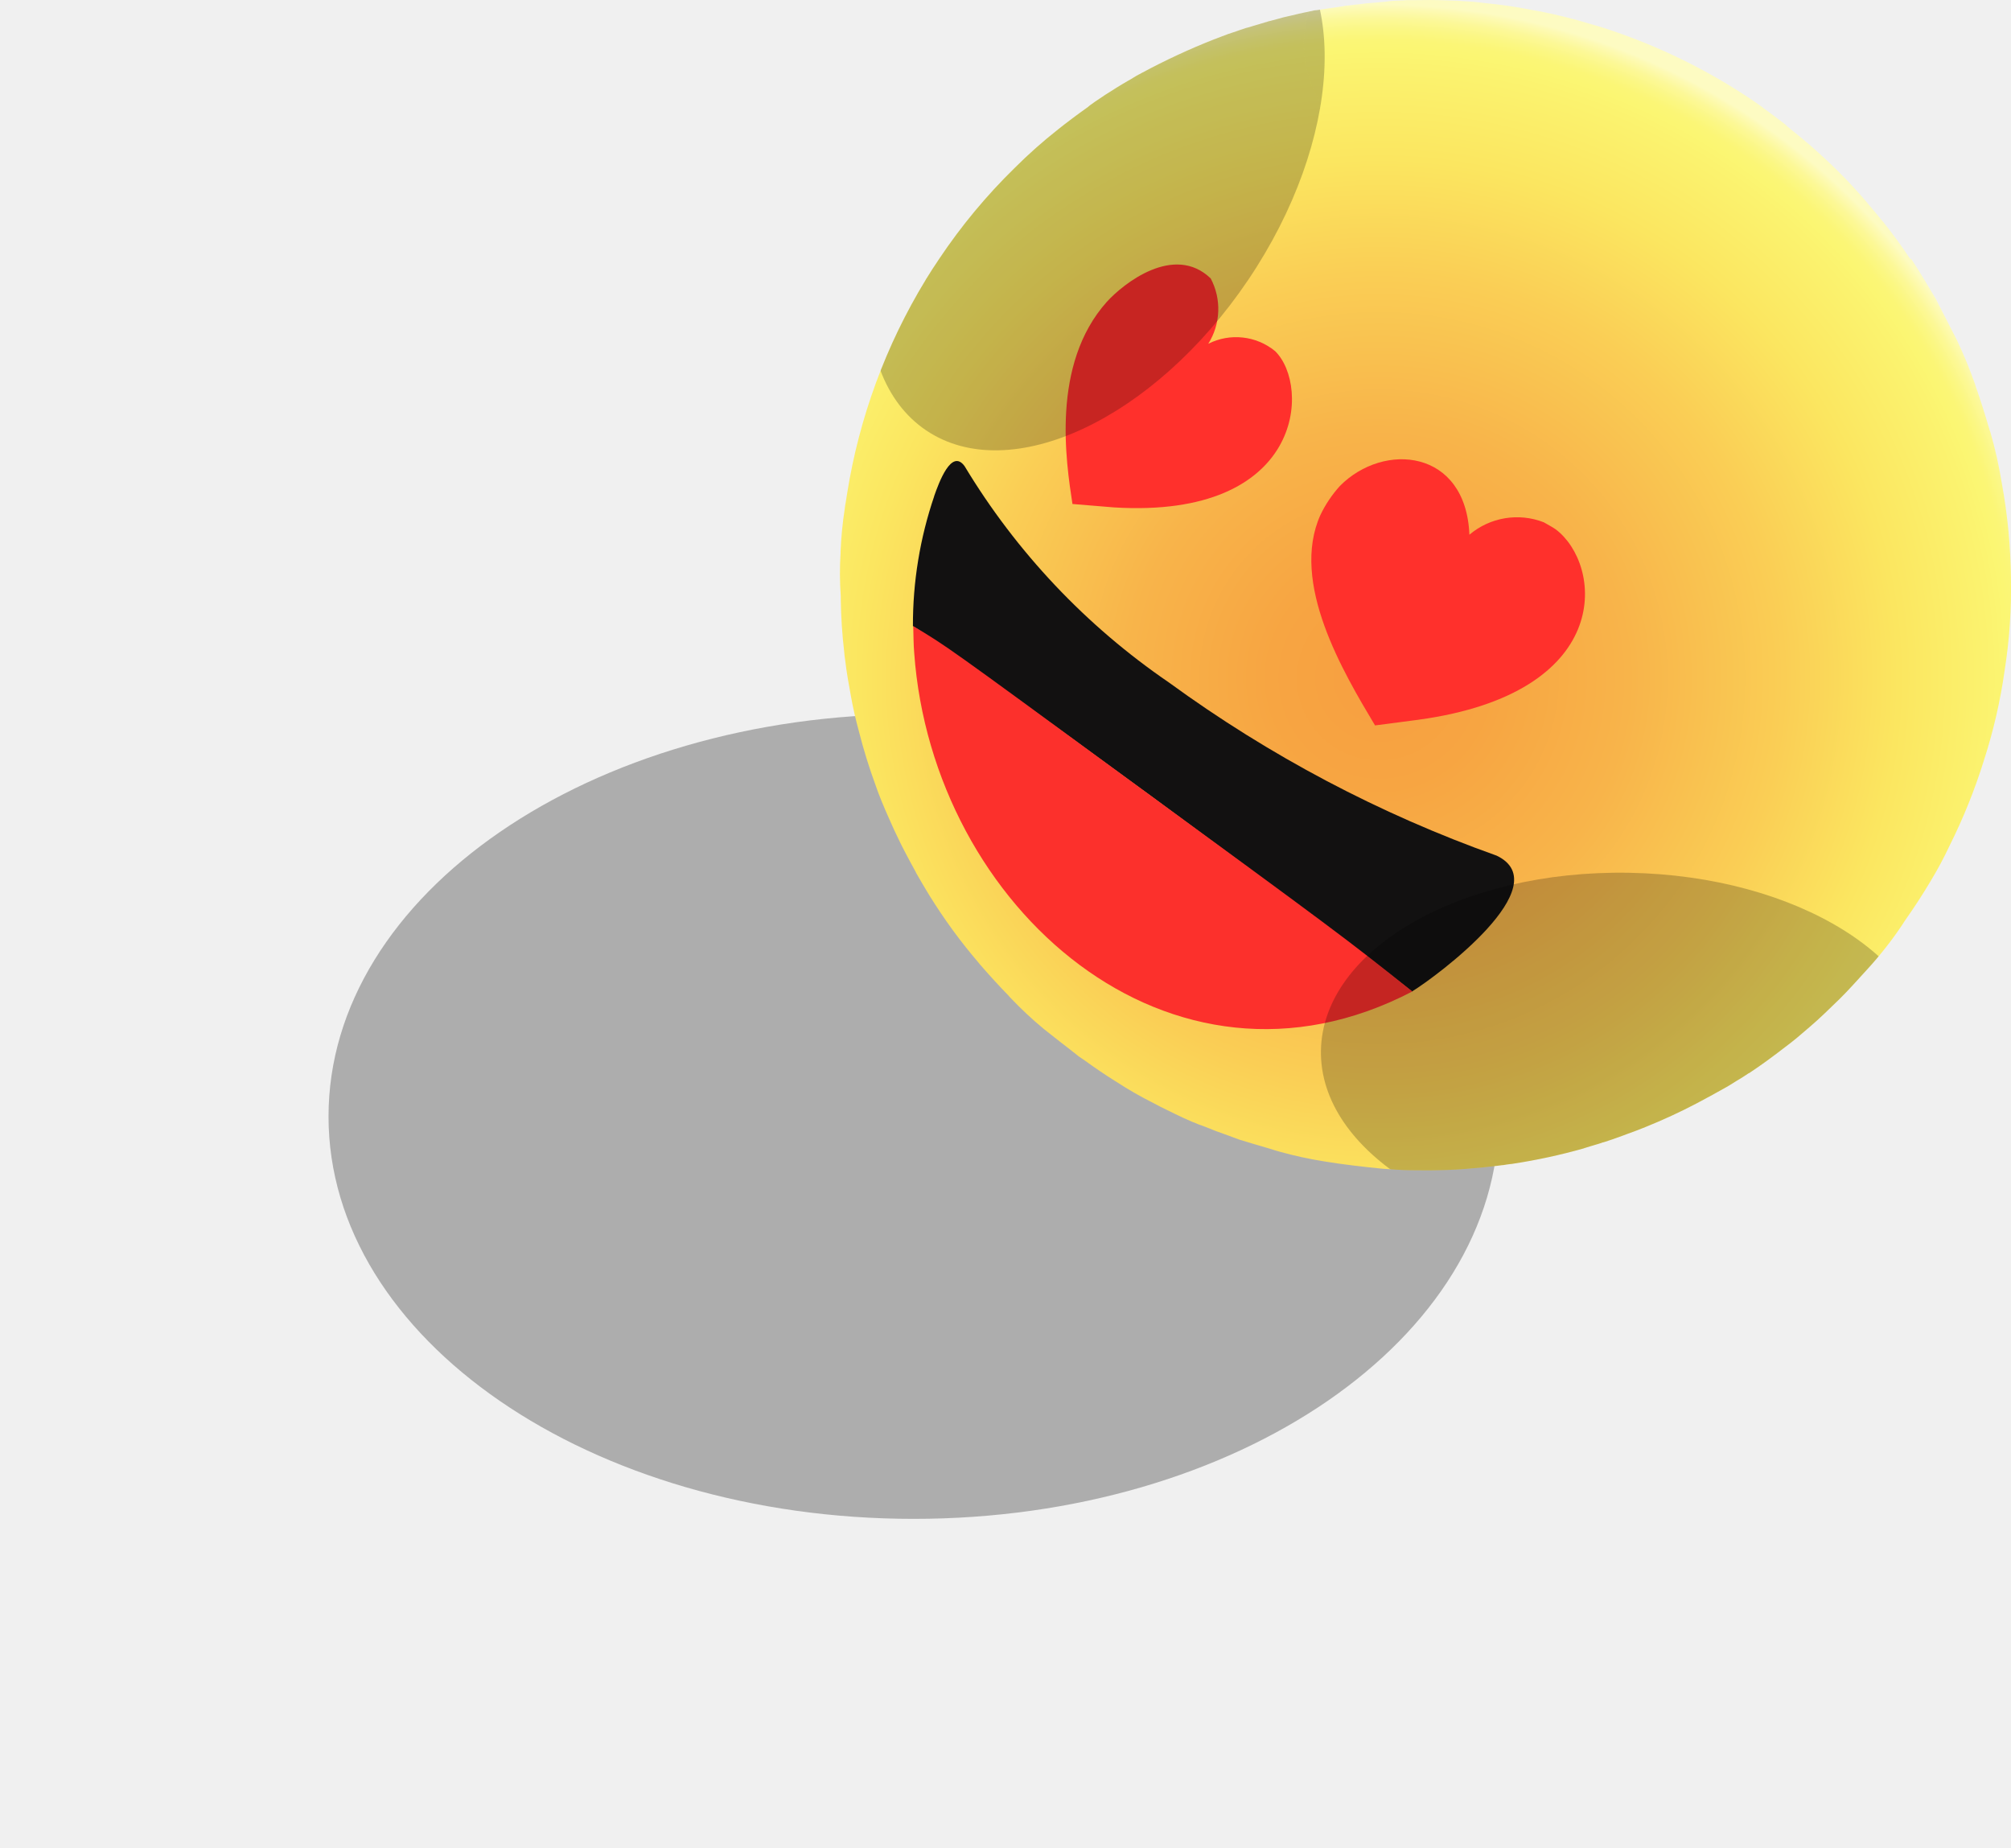
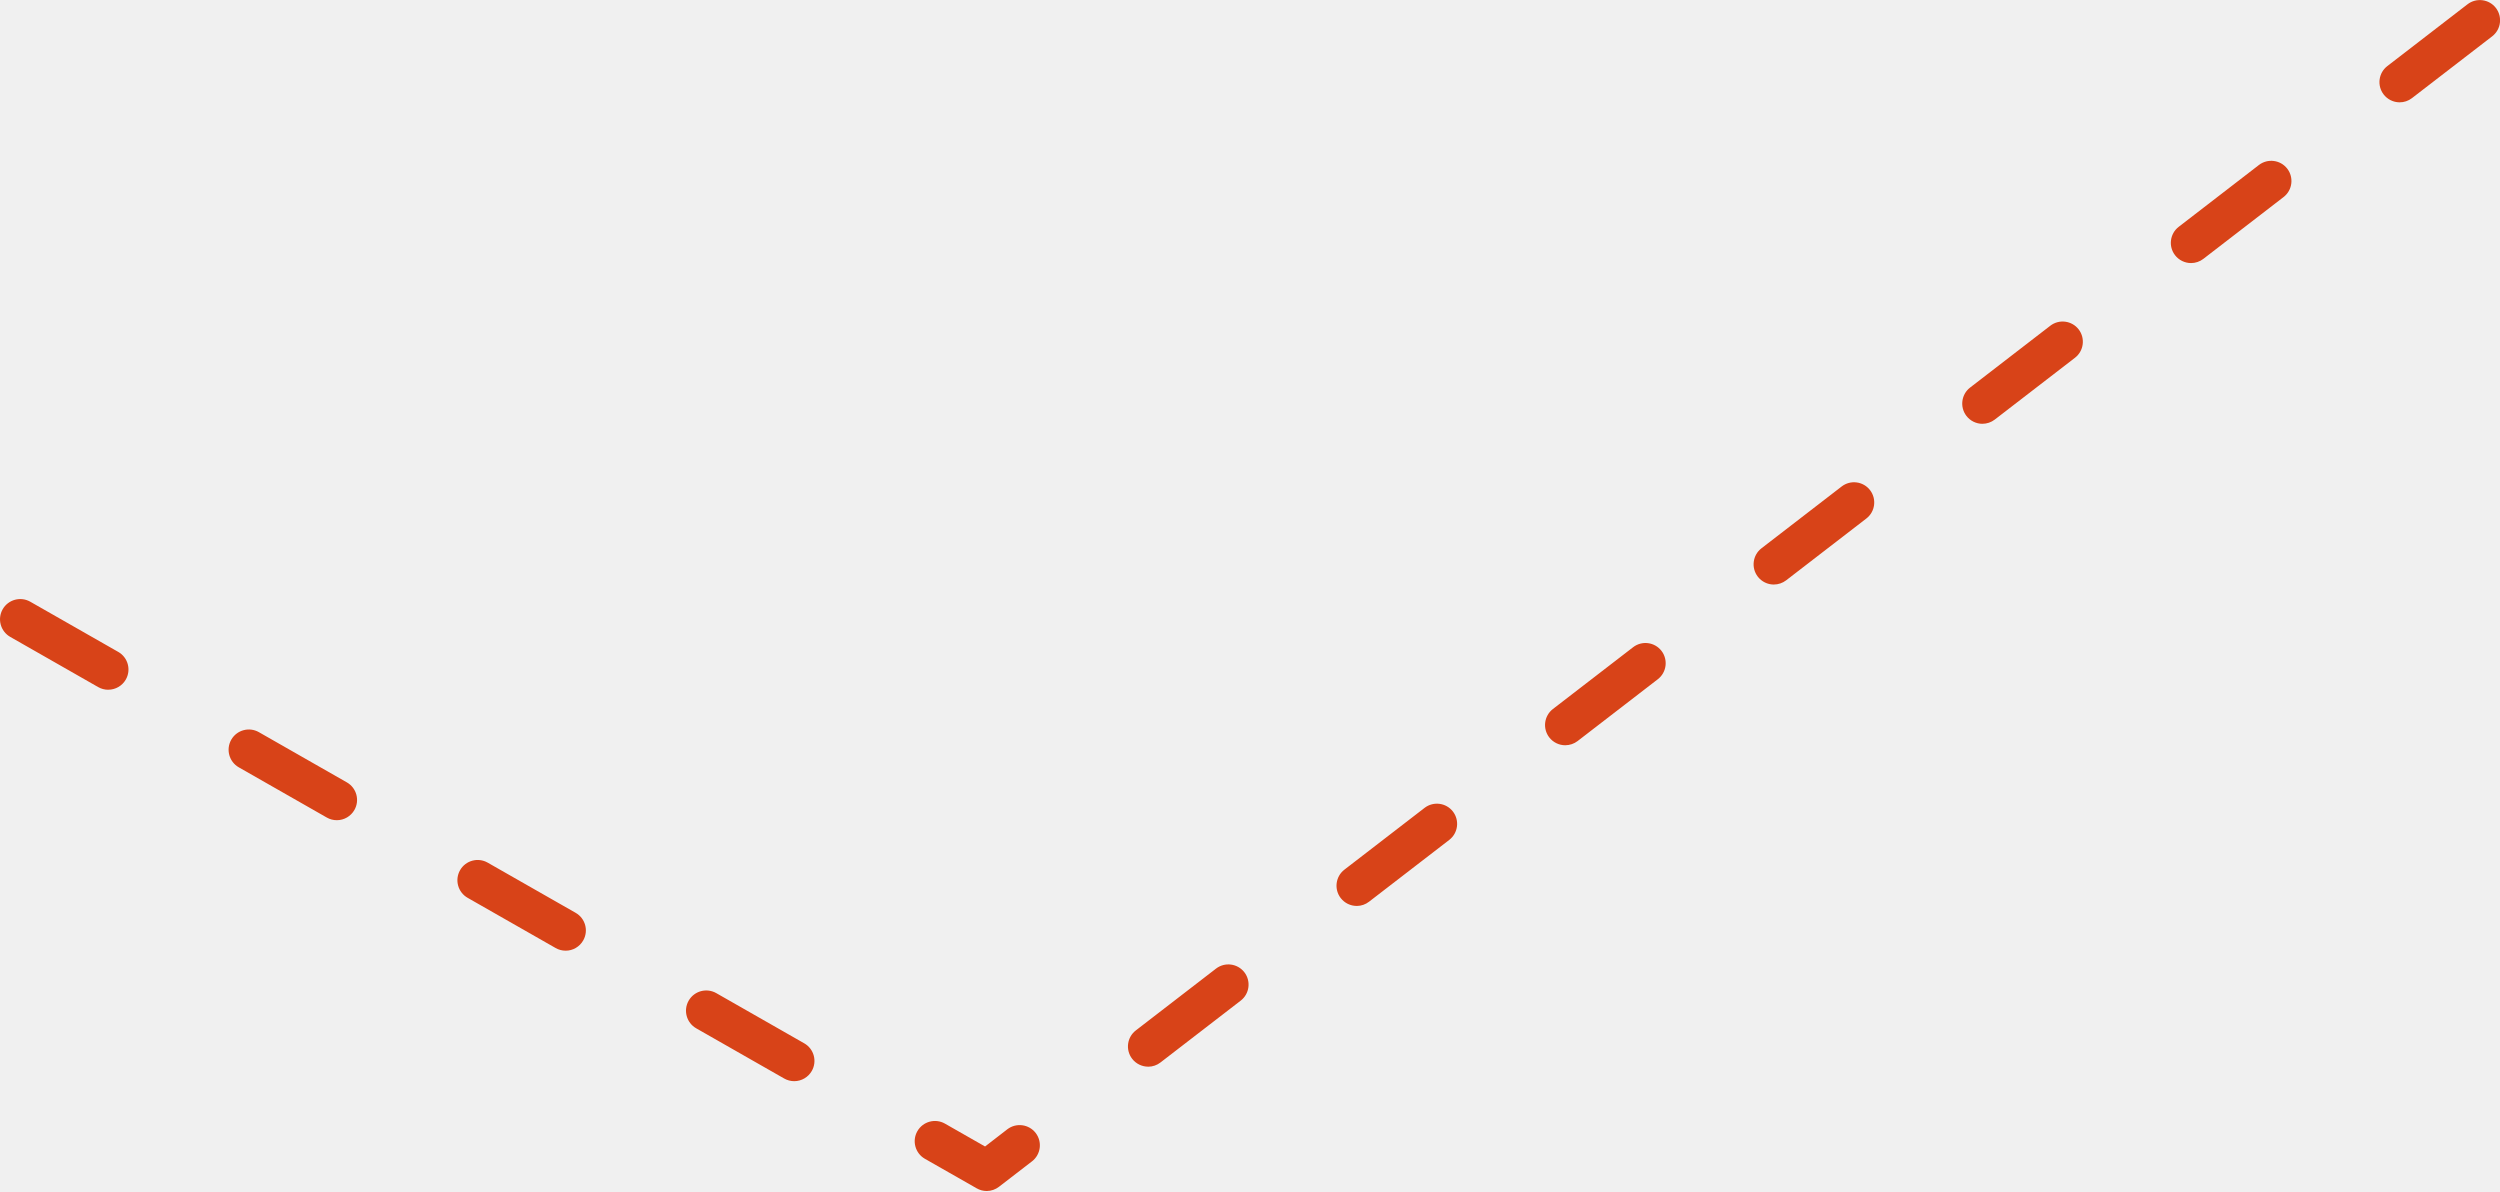
- <svg xmlns="http://www.w3.org/2000/svg" xmlns:xlink="http://www.w3.org/1999/xlink" width="82.478" height="75.758" viewBox="0 0 82.478 75.758">
-   <defs>
-     <radialGradient id="radial-gradient" cx="0.471" cy="0.58" r="0.575" gradientTransform="matrix(-0.999, -0.004, -0.004, 1, 0.933, 0.001)" gradientUnits="objectBoundingBox">
-       <stop offset="0" stop-color="#f79f40" />
-       <stop offset="0.163" stop-color="#f7a542" />
-       <stop offset="0.371" stop-color="#f8b44a" />
-       <stop offset="0.601" stop-color="#face55" />
-       <stop offset="0.771" stop-color="#fbe660" />
-       <stop offset="0.91" stop-color="#fbf36f" />
-       <stop offset="0.932" stop-color="#fbf672" />
-       <stop offset="0.947" stop-color="#fbf676" />
-       <stop offset="0.962" stop-color="#fbf783" />
-       <stop offset="0.978" stop-color="#fcf897" />
-       <stop offset="0.994" stop-color="#fdfab4" />
-       <stop offset="1" stop-color="#fdfbc2" />
-     </radialGradient>
-     <clipPath id="clip-path">
-       <path id="Trazado_116496" data-name="Trazado 116496" d="M52.65,29.84v-.06c0-.11-.03-.77-.15-1.75-.01-.09-.02-.17-.03-.26-.02-.12-.04-.25-.06-.38a23.894,23.894,0,0,0-3.15-8.77c0-.01-.01-.01-.01-.02-.17-.29-.35-.57-.54-.85h0a23.353,23.353,0,0,0-3.06-3.74,20.449,20.449,0,0,0-1.77-1.6c-.39-.32-.78-.62-1.19-.91a.265.265,0,0,1-.06-.05l-.05-.04-.21-.15c-.26-.18-.55-.37-.86-.57h0c-.01-.01-.02-.01-.03-.02-.15-.09-.3-.19-.47-.28-.07-.04-.15-.09-.22-.13s-.12-.07-.19-.11a1.092,1.092,0,0,0-.15-.08,25.413,25.413,0,0,0-2.93-1.4c-.26-.11-.47-.18-.58-.23l-.18-.07-.18-.07c-.01,0-.02-.01-.03-.01l-.04-.01-.3-.1-.04-.01c-.01,0-.03-.01-.04-.01l-.2-.07a2.759,2.759,0,0,0-.27-.08l-.23-.07c-.04-.01-.09-.03-.13-.04-.01,0-.03-.01-.04-.01s-.03-.01-.05-.01a.636.636,0,0,1-.07-.02l-.26-.07-.22-.06c-.07-.02-.14-.03-.21-.05h-.01l-.13-.03-.25-.06-.18-.04a2.049,2.049,0,0,0-.24-.05c-.01,0-.03-.01-.04-.01-.06-.01-.12-.03-.18-.04l-.11-.02-.13-.03h-.02l-.04-.01c-.02,0-.05-.01-.07-.01a1.766,1.766,0,0,1-.2-.04.6.6,0,0,0-.12-.02h0a2.068,2.068,0,0,1-.22-.04l-.19-.03c-.03-.01-.07-.01-.11-.02a.985.985,0,0,0-.17-.02,1,1,0,0,0-.16-.02l-.27-.03-.25-.03c-.03,0-.05-.01-.08-.01h-.02a1.641,1.641,0,0,0-.23-.02l-.34-.03c-.08-.01-.16-.01-.23-.02-.09-.01-.17-.01-.26-.02s-.18-.01-.27-.02A.97.97,0,0,1,29.76,7h-.37c-.48-.01-.96-.01-1.45,0-.11,0-.21,0-.31.01s-.22.01-.32.02c-.07,0-.13.01-.19.01-.16.01-.31.02-.46.04-.05,0-.11.01-.16.01-.22.02-.43.04-.64.07-.1.01-.2.02-.3.04h-.01c-.02,0-.04.01-.06.01q-.24.03-.45.06c-.11.02-.23.04-.34.05-.26.04-.47.08-.61.11-.7.14-1.38.3-2.06.5-.41.11-.77.22-1.21.38a24.021,24.021,0,0,0-5.31,2.61h0c-.17.11-.33.22-.49.33a.265.265,0,0,0-.06.05c-.28.2-.56.4-.84.61a.423.423,0,0,1-.07.05l-.02.02-.02.02c-.01.01-.02.02-.03.02s-.02.01-.03.02c-.08.06-.15.12-.23.18-.15.12-.3.24-.44.36-.08.07-.16.13-.24.2-.16.14-.32.27-.46.4l-.02.02-.02.02c-.03.03-.07.06-.1.09-.75.69-1.21,1.19-1.24,1.22-.23.25-.46.51-.69.77-.16.19-.33.38-.5.59-.01.01-.02.03-.04.04l-.03.03c-.34.42-.69.89-1.08,1.46l-.01.01-.01.01c-.01.01-.01.02-.02.02-.18.26-.36.55-.54.86-.16.26-.32.52-.46.75l-.46.88c-.15.29-.29.56-.42.82a16.758,16.758,0,0,0-.76,1.82h0v.01c-.22.6-.42,1.23-.6,1.84l-.01.02a.037.037,0,0,1-.01.03,17.968,17.968,0,0,0-.5,2.13,23.506,23.506,0,0,0-.17,7.66,22.794,22.794,0,0,0,.82,3.68,23.944,23.944,0,0,0,1.38,3.51,15.311,15.311,0,0,0,.75,1.42c.32.56.68,1.11,1.06,1.66.04.07.09.13.13.2a16,16,0,0,0,1.39,1.8c.34.37.78.88,1.14,1.24s.83.82,1.22,1.15h0c.42.37.6.53.99.83q.72.585,1.47,1.08h.01c.16.11.32.22.49.32.19.12.38.24.55.34.09.05.22.13.36.21a.573.573,0,0,1,.07.04c.15.09.33.18.52.29.04.02.09.05.13.07a22.789,22.789,0,0,0,2.12,1c.18.07.42.17.7.28l.24.09.42.15.3.1.11.03c.01,0,.01,0,.02.01l.16.05a2.759,2.759,0,0,0,.27.08l.26.08c.01,0,.02,0,.02.01a22.1,22.1,0,0,0,2.96.66l.09.01c.08.01.17.03.27.04h.03l.23.03.53.06c.24.03.56.05.79.07s.49.03.74.04h.02c.13.01.25.01.37.01.33.01.77,0,1.1.01s.79-.03,1.13-.05c.72-.06,1.68-.17,2.39-.28a18.747,18.747,0,0,0,1.84-.38c.14-.04.28-.08.43-.12.43-.12.87-.25,1.24-.36l.43-.16c.35-.12.69-.25,1.03-.38l.17-.06c.4-.15.89-.38,1.32-.59.19-.09.37-.18.55-.28a15.71,15.71,0,0,0,1.56-.88c.02-.01.03-.02.05-.03.41-.26.82-.52,1.22-.81.09-.06.18-.12.26-.17l.44-.34c.12-.09.23-.18.35-.27l.66-.52a14.289,14.289,0,0,0,1.37-1.26l.03-.03.07-.07c.35-.35.74-.77,1.2-1.29a.138.138,0,0,0,.03-.04h0a20.958,20.958,0,0,0,2.02-2.71c.01-.01.01-.02.02-.03.19-.3.38-.61.57-.95v-.01h0c.08-.14.16-.29.24-.44.11-.2.22-.41.31-.59l.09-.18c.16-.32.31-.65.47-.99.21-.47.41-.94.56-1.36h0c.26-.7.5-1.44.71-2.23.13-.48.25-.96.33-1.41.1-.48.18-.98.25-1.5.02-.12.03-.23.05-.34.08-.69.14-1.41.16-2.14v-.13C52.68,31.04,52.68,30.45,52.65,29.84Z" transform="translate(-4.654 -6.992)" />
-     </clipPath>
-     <linearGradient id="linear-gradient" x1="-0.166" y1="-323.933" x2="-1.166" y2="-323.933" gradientUnits="objectBoundingBox">
-       <stop offset="0" stop-color="#19b79c" />
-       <stop offset="0.405" stop-color="#1dbb9e" />
-       <stop offset="0.825" stop-color="#2ac8a3" />
-       <stop offset="0.997" stop-color="#31cfa6" />
-     </linearGradient>
-     <linearGradient id="linear-gradient-2" x1="-2.106" y1="-363.238" x2="-3.08" y2="-363.238" xlink:href="#linear-gradient" />
-     <clipPath id="clip-path-2">
-       <path id="Trazado_116504" data-name="Trazado 116504" d="M4.652,29.65v-.06a15.757,15.757,0,0,1,.17-1.74,2.335,2.335,0,0,1,.04-.26c.02-.12.04-.25.06-.38a24.088,24.088,0,0,1,3.22-8.75c0-.01.01-.01.01-.02.18-.29.36-.57.55-.85h0a23.39,23.39,0,0,1,3.09-3.72,20.134,20.134,0,0,1,1.78-1.58q.585-.465,1.2-.9a.265.265,0,0,0,.06-.05l.05-.04.21-.15c.26-.18.55-.37.86-.56h0c.01-.01.02-.01.03-.02.15-.09.31-.19.47-.28a2.53,2.53,0,0,0,.22-.13c.06-.04.12-.07.19-.11.05-.03.1-.05.15-.08a27.308,27.308,0,0,1,2.95-1.37c.26-.1.47-.18.58-.22l.18-.06.18-.06c.01,0,.02-.01.03-.01l.05-.02.3-.1.04-.01c.01,0,.03-.01.04-.01l.2-.06c.08-.02.19-.06.27-.08l.23-.07a.647.647,0,0,0,.13-.04c.01,0,.03-.01.04-.01s.03-.01.05-.01a.637.637,0,0,0,.07-.02l.26-.07.22-.06c.07-.02.14-.03.21-.05h.01l.13-.03c.08-.02.18-.04.25-.06l.18-.04c.08-.02.16-.03.24-.05.01,0,.03-.01.04-.01a1.163,1.163,0,0,0,.18-.04l.11-.01.13-.02h.02l.04-.01c.02,0,.05-.01.07-.01l.2-.03c.04-.01.09-.01.13-.02h0l.22-.03.19-.03a.516.516,0,0,0,.11-.02.985.985,0,0,1,.17-.02c.06-.01.11-.01.16-.02l.27-.03.25-.03c.03,0,.05-.01.08-.01h.02c.07-.01.15-.01.23-.02l.34-.03c.08-.01.16-.01.23-.02a1.569,1.569,0,0,1,.24-.03,2.437,2.437,0,0,1,.27-.01.86.86,0,0,1,.16-.01l.15-.01h.24c.49-.01.97-.01,1.45.01.11,0,.21.01.31.01s.22.01.32.02c.07,0,.13.01.19.01.16.01.31.02.46.04.05.01.11.01.16.02.22.02.43.05.64.07.1.01.2.03.3.04h.01c.02,0,.04.01.06.01.16.02.31.05.45.07l.34.06c.26.05.47.09.6.11.69.14,1.38.31,2.06.52.41.11.76.23,1.21.39a24.178,24.178,0,0,1,5.28,2.65h0c.16.11.33.22.49.34a.265.265,0,0,1,.06.05c.28.2.56.41.83.62a.424.424,0,0,0,.07.05l.02.02.02.02.03.03c.01.01.02.01.02.02.08.06.15.12.22.18.15.12.3.24.44.36.08.07.16.14.24.2.16.14.31.28.46.41l.02.02.02.02c.03.03.07.06.1.09.75.69,1.2,1.2,1.23,1.23.23.25.46.51.68.78.16.19.32.38.49.59.01.01.02.03.04.04l.02.03c.33.42.69.89,1.07,1.47l.04.01.01.01c.01.01.01.02.02.02.17.26.36.56.54.86.16.26.31.53.45.75l.45.88c.15.29.29.56.42.82a18.431,18.431,0,0,1,.75,1.83h0v.01c.21.6.41,1.23.59,1.85l.01.02a.037.037,0,0,0,.01.03,17.59,17.59,0,0,1,.48,2.14,22.71,22.71,0,0,1,.37,3.87,21.465,21.465,0,0,1-.26,3.8,21.96,21.96,0,0,1-.85,3.68,23.286,23.286,0,0,1-1.41,3.5,15.244,15.244,0,0,1-.76,1.42c-.33.56-.69,1.11-1.07,1.65-.04.07-.09.13-.13.2a15.2,15.2,0,0,1-1.41,1.79c-.34.37-.79.88-1.15,1.23s-.84.82-1.22,1.14h0c-.43.37-.6.52-1,.82-.49.38-.98.74-1.48,1.07H41.9c-.16.11-.32.21-.49.31-.19.12-.38.24-.55.33-.09.05-.22.12-.36.2a.574.574,0,0,0-.07.04c-.15.08-.33.18-.52.28-.04.02-.09.05-.13.07a23.108,23.108,0,0,1-2.12.98c-.18.07-.42.17-.71.27l-.24.09-.42.15-.3.1-.11.03c-.01,0-.01,0-.02.01l-.16.05c-.08.02-.19.06-.27.08l-.26.08c-.01,0-.02,0-.02.01a23.962,23.962,0,0,1-2.96.64l-.09.01c-.08.01-.17.02-.27.04H31.8l-.23.03-.53.06c-.24.02-.56.05-.79.07s-.49.03-.74.04h-.02c-.13,0-.25.01-.37.01-.33.01-.77,0-1.1,0s-.79-.04-1.13-.06c-.72-.07-1.68-.18-2.39-.3a16.281,16.281,0,0,1-1.84-.4c-.14-.04-.28-.08-.43-.13-.43-.12-.87-.26-1.24-.37l-.43-.16c-.35-.12-.69-.25-1.03-.39l-.17-.06c-.4-.15-.88-.38-1.32-.6-.19-.09-.37-.18-.55-.28a15.612,15.612,0,0,1-1.55-.89.219.219,0,0,0-.05-.03c-.41-.26-.81-.53-1.21-.82-.09-.06-.17-.12-.25-.17L14,49.97c-.12-.09-.23-.18-.35-.27l-.66-.52a15.233,15.233,0,0,1-1.36-1.27l-.03-.03-.06-.07c-.34-.35-.74-.78-1.19-1.3a.138.138,0,0,1-.03-.04h0a21.889,21.889,0,0,1-2-2.73c-.01-.01-.01-.02-.02-.03-.18-.3-.37-.61-.56-.95v-.01h0c-.08-.14-.16-.29-.24-.44-.11-.21-.22-.41-.31-.59l-.09-.18c-.16-.32-.31-.65-.46-.99-.21-.47-.41-.95-.55-1.36h0a22.441,22.441,0,0,1-.69-2.23c-.13-.48-.24-.96-.32-1.41-.09-.49-.18-.98-.24-1.5-.02-.12-.03-.23-.04-.34a21.166,21.166,0,0,1-.14-2.14v-.13A13.347,13.347,0,0,1,4.652,29.65Z" transform="translate(-4.627 -6.983)" fill="url(#radial-gradient)" />
-     </clipPath>
-   </defs>
-   <g id="Grupo_157926" data-name="Grupo 157926" transform="translate(13.474)">
-     <ellipse id="Elipse_4737" data-name="Elipse 4737" cx="24" cy="16.5" rx="24" ry="16.5" transform="translate(0 29.284)" fill="#0b0b0b" opacity="0.292" style="mix-blend-mode: multiply;isolation: isolate" />
-     <path id="Trazado_116493" data-name="Trazado 116493" d="M4.652,29.65v-.06a15.757,15.757,0,0,1,.17-1.74,2.335,2.335,0,0,1,.04-.26c.02-.12.04-.25.06-.38a24.088,24.088,0,0,1,3.22-8.75c0-.01.01-.01.01-.02.18-.29.36-.57.55-.85h0a23.39,23.39,0,0,1,3.09-3.72,20.134,20.134,0,0,1,1.78-1.58q.585-.465,1.2-.9a.265.265,0,0,0,.06-.05l.05-.04.21-.15c.26-.18.55-.37.86-.56h0c.01-.01.02-.01.03-.02.15-.09.31-.19.47-.28a2.53,2.53,0,0,0,.22-.13c.06-.04.12-.07.19-.11.05-.03.1-.05.15-.08a27.308,27.308,0,0,1,2.95-1.37c.26-.1.47-.18.58-.22l.18-.06.18-.06c.01,0,.02-.01.03-.01l.05-.02.3-.1.04-.01c.01,0,.03-.01.04-.01l.2-.06c.08-.02.19-.06.27-.08l.23-.07a.647.647,0,0,0,.13-.04c.01,0,.03-.01.04-.01s.03-.01.05-.01a.637.637,0,0,0,.07-.02l.26-.07.22-.06c.07-.02.14-.03.21-.05h.01l.13-.03c.08-.02.18-.04.25-.06l.18-.04c.08-.02.16-.03.24-.05.01,0,.03-.01.04-.01a1.163,1.163,0,0,0,.18-.04l.11-.01.13-.02h.02l.04-.01c.02,0,.05-.01.07-.01l.2-.03c.04-.01.09-.01.13-.02h0l.22-.03.19-.03a.516.516,0,0,0,.11-.02.985.985,0,0,1,.17-.02c.06-.01.11-.01.16-.02l.27-.03.25-.03c.03,0,.05-.01.08-.01h.02c.07-.01.15-.01.23-.02l.34-.03c.08-.01.16-.01.23-.02a1.569,1.569,0,0,1,.24-.03,2.437,2.437,0,0,1,.27-.01.86.86,0,0,1,.16-.01l.15-.01h.24c.49-.01.97-.01,1.45.01.11,0,.21.01.31.01s.22.01.32.02c.07,0,.13.01.19.01.16.01.31.02.46.04.05.01.11.01.16.02.22.02.43.05.64.07.1.01.2.03.3.04h.01c.02,0,.04.01.06.01.16.02.31.05.45.07l.34.06c.26.05.47.09.6.11.69.14,1.38.31,2.06.52.41.11.76.23,1.21.39a24.178,24.178,0,0,1,5.28,2.65h0c.16.11.33.22.49.34a.265.265,0,0,1,.06.05c.28.2.56.41.83.62a.424.424,0,0,0,.07.05l.02.02.02.02.03.03c.01.01.02.01.02.02.08.06.15.12.22.18.15.12.3.24.44.36.08.07.16.14.24.2.16.14.31.28.46.41l.02.02.02.02c.03.03.07.06.1.09.75.69,1.2,1.2,1.23,1.23.23.25.46.51.68.78.16.19.32.38.49.59.01.01.02.03.04.04l.02.03c.33.42.69.89,1.07,1.47l.04.01.01.01c.01.01.01.02.02.02.17.26.36.56.54.86.16.26.31.53.45.75l.45.88c.15.29.29.56.42.82a18.431,18.431,0,0,1,.75,1.83h0v.01c.21.6.41,1.23.59,1.85l.01.02a.037.037,0,0,0,.01.03,17.59,17.59,0,0,1,.48,2.14,22.71,22.71,0,0,1,.37,3.87,21.465,21.465,0,0,1-.26,3.8,21.96,21.96,0,0,1-.85,3.68,23.286,23.286,0,0,1-1.41,3.5,15.244,15.244,0,0,1-.76,1.42c-.33.56-.69,1.11-1.07,1.65-.04.07-.09.13-.13.2a15.2,15.2,0,0,1-1.41,1.79c-.34.37-.79.88-1.15,1.23s-.84.82-1.22,1.14h0c-.43.37-.6.52-1,.82-.49.38-.98.74-1.48,1.07H41.9c-.16.11-.32.21-.49.31-.19.12-.38.24-.55.33-.09.05-.22.12-.36.2a.574.574,0,0,0-.07.04c-.15.08-.33.18-.52.28-.04.02-.09.05-.13.07a23.108,23.108,0,0,1-2.12.98c-.18.07-.42.17-.71.27l-.24.09-.42.15-.3.1-.11.03c-.01,0-.01,0-.02.01l-.16.05c-.08.02-.19.06-.27.08l-.26.08c-.01,0-.02,0-.02.01a23.962,23.962,0,0,1-2.96.64l-.09.01c-.08.01-.17.02-.27.04H31.8l-.23.03-.53.06c-.24.02-.56.05-.79.07s-.49.03-.74.04h-.02c-.13,0-.25.01-.37.01-.33.01-.77,0-1.1,0s-.79-.04-1.13-.06c-.72-.07-1.68-.18-2.39-.3a16.281,16.281,0,0,1-1.84-.4c-.14-.04-.28-.08-.43-.13-.43-.12-.87-.26-1.24-.37l-.43-.16c-.35-.12-.69-.25-1.03-.39l-.17-.06c-.4-.15-.88-.38-1.32-.6-.19-.09-.37-.18-.55-.28a15.612,15.612,0,0,1-1.55-.89.219.219,0,0,0-.05-.03c-.41-.26-.81-.53-1.21-.82-.09-.06-.17-.12-.25-.17L14,49.97c-.12-.09-.23-.18-.35-.27l-.66-.52a15.233,15.233,0,0,1-1.36-1.27l-.03-.03-.06-.07c-.34-.35-.74-.78-1.19-1.3a.138.138,0,0,1-.03-.04h0a21.889,21.889,0,0,1-2-2.73c-.01-.01-.01-.02-.02-.03-.18-.3-.37-.61-.56-.95v-.01h0c-.08-.14-.16-.29-.24-.44-.11-.21-.22-.41-.31-.59l-.09-.18c-.16-.32-.31-.65-.46-.99-.21-.47-.41-.95-.55-1.36h0a22.441,22.441,0,0,1-.69-2.23c-.13-.48-.24-.96-.32-1.41-.09-.49-.18-.98-.24-1.5-.02-.12-.03-.23-.04-.34a21.166,21.166,0,0,1-.14-2.14v-.13A13.347,13.347,0,0,1,4.652,29.65Z" transform="translate(16.349 -6.983)" fill="url(#radial-gradient)" />
-     <g id="Grupo_86225" data-name="Grupo 86225" transform="translate(20.955 0.009)" clip-path="url(#clip-path)">
-       <path id="Trazado_116494" data-name="Trazado 116494" d="M50.67,21.64a4.37,4.37,0,0,1,.18-.46C50.8,21.33,50.74,21.48,50.67,21.64Z" transform="translate(-48.844 -6.992)" fill="url(#linear-gradient)" />
-       <path id="Trazado_116495" data-name="Trazado 116495" d="M4.7,34.92c.03-.14.05-.28.08-.41C4.75,34.65,4.73,34.79,4.7,34.92Z" transform="translate(43.196 -6.992)" fill="url(#linear-gradient-2)" />
-     </g>
-     <path id="Trazado_116497" data-name="Trazado 116497" d="M25.873,27.33A16.375,16.375,0,0,0,25,32.66c2.26,1.39,16.97,12.2,20.47,14.98,1.03-.63,6.02-4.35,3.47-5.57a52.925,52.925,0,0,1-13.44-7.1,28.664,28.664,0,0,1-8.38-8.87c-.54-.75-1.06.69-1.25,1.23" transform="translate(-1.032 -6.983)" fill="#121111" />
-     <path id="Trazado_116499" data-name="Trazado 116499" d="M29.22,33.76c.75,10.43,10.52,19.05,20.43,13.88-2.65-2.12-3.33-2.62-11.66-8.71-7.45-5.46-7.45-5.46-8.81-6.27.01.33.01.77.04,1.1" transform="translate(-5.199 -6.983)" fill="#fc302c" />
-     <g id="Grupo_86231" data-name="Grupo 86231" transform="translate(40.307 18.833)">
-       <path id="Trazado_116501" data-name="Trazado 116501" d="M22.473,28.1c-1.25,2.78.93,6.44,2.24,8.63.65-.09,1.52-.19,2.17-.29,7.67-1.22,7.14-6.32,5.24-7.75-.14-.1-.34-.2-.49-.29a3.024,3.024,0,0,0-3.05.51c-.14-3.51-3.51-3.82-5.31-2a4.969,4.969,0,0,0-.8,1.19" transform="translate(-22.099 -25.816)" fill="#ff302c" />
-     </g>
-     <g id="Grupo_86232" data-name="Grupo 86232" transform="translate(30.232 10.846)">
-       <path id="Trazado_116503" data-name="Trazado 116503" d="M35.806,19.36c-2.3,2.57-1.67,6.58-1.41,8.29.51.04,1.19.1,1.7.14,7.78.48,8.08-4.98,6.61-6.41a2.529,2.529,0,0,0-2.74-.3,2.679,2.679,0,0,0,.1-2.68c-1.5-1.44-3.58.21-4.26.96" transform="translate(-34.117 -17.829)" fill="#ff302c" />
-     </g>
-     <g id="Enmascarar_grupo_59" data-name="Enmascarar grupo 59" transform="translate(20.976 0)" clip-path="url(#clip-path-2)">
-       <g id="Grupo_86233" data-name="Grupo 86233" transform="translate(-2.683 -7.272)" opacity="0.561" style="mix-blend-mode: multiply;isolation: isolate">
-         <g id="Grupo_86230" data-name="Grupo 86230" transform="translate(0)">
-           <ellipse id="Elipse_4734" data-name="Elipse 4734" cx="12.5" cy="7.5" rx="12.5" ry="7.5" transform="translate(21.707 1.557)" fill="#fff" opacity="0.743" />
-           <ellipse id="Elipse_4735" data-name="Elipse 4735" cx="12.5" cy="7.5" rx="12.5" ry="7.5" transform="translate(26.415 8.388) rotate(124)" opacity="0.387" />
-           <ellipse id="Elipse_4736" data-name="Elipse 4736" cx="12.5" cy="7.5" rx="12.5" ry="7.5" transform="matrix(-1, -0.017, 0.017, -1, 47.282, 58.274)" opacity="0.387" />
-         </g>
-       </g>
-     </g>
-   </g>
+ <svg xmlns="http://www.w3.org/2000/svg" width="123.432" height="58.804" viewBox="0 0 123.432 58.804">
+   <path id="Trazado_214364" data-name="Trazado 214364" d="M-11427.578-11290.963a.99.99,0,0,1-.5-.132l-2.557-1.458a1,1,0,0,1-.373-1.364,1,1,0,0,1,1.363-.373l1.979,1.129,1.1-.85a1,1,0,0,1,1.4.183,1,1,0,0,1-.182,1.4l-1.629,1.255A1,1,0,0,1-11427.578-11290.963Zm-9.506-5.423a.991.991,0,0,1-.5-.132l-4.343-2.478a1,1,0,0,1-.373-1.364,1,1,0,0,1,1.364-.373l4.343,2.478a1,1,0,0,1,.373,1.364A1,1,0,0,1-11437.084-11296.386Zm17.472-.716a1,1,0,0,1-.792-.39,1,1,0,0,1,.182-1.4l3.96-3.052a1,1,0,0,1,1.4.182,1,1,0,0,1-.182,1.4l-3.96,3.052A.992.992,0,0,1-11419.612-11297.1Zm-28.764-5.727a.987.987,0,0,1-.494-.132l-4.343-2.478a1,1,0,0,1-.373-1.364,1,1,0,0,1,1.363-.373l4.344,2.478a1,1,0,0,1,.373,1.364A1,1,0,0,1-11448.376-11302.828Zm39.062-2.209a1,1,0,0,1-.793-.39,1,1,0,0,1,.182-1.4l3.96-3.052a1,1,0,0,1,1.4.182,1,1,0,0,1-.182,1.4l-3.961,3.052A.992.992,0,0,1-11409.314-11305.037Zm-50.353-4.233a.991.991,0,0,1-.5-.132l-4.343-2.478a1,1,0,0,1-.373-1.364,1,1,0,0,1,1.364-.373l4.343,2.479a1,1,0,0,1,.373,1.364A1,1,0,0,1-11459.667-11309.271Zm60.649-3.7a1,1,0,0,1-.793-.39,1,1,0,0,1,.182-1.4l3.961-3.052a1,1,0,0,1,1.4.182,1,1,0,0,1-.182,1.4l-3.961,3.053A1,1,0,0,1-11399.018-11312.972Zm-71.941-2.741a1,1,0,0,1-.494-.131l-4.343-2.479a1,1,0,0,1-.373-1.363,1,1,0,0,1,1.363-.373l4.344,2.478a1,1,0,0,1,.373,1.364A1,1,0,0,1-11470.959-11315.713Zm82.238-5.194a1,1,0,0,1-.793-.39,1,1,0,0,1,.182-1.4l3.961-3.053a1,1,0,0,1,1.4.182,1,1,0,0,1-.182,1.4l-3.961,3.053A1,1,0,0,1-11388.721-11320.907Zm10.3-7.936a1,1,0,0,1-.792-.39,1,1,0,0,1,.182-1.4l3.96-3.053a1,1,0,0,1,1.4.182,1,1,0,0,1-.182,1.4l-3.96,3.052A1,1,0,0,1-11378.424-11328.843Zm10.3-7.936a1,1,0,0,1-.793-.39,1,1,0,0,1,.182-1.4l3.96-3.052a1,1,0,0,1,1.4.182,1,1,0,0,1-.182,1.4l-3.96,3.052A.992.992,0,0,1-11368.126-11336.778Zm10.3-7.936a1,1,0,0,1-.793-.39,1,1,0,0,1,.182-1.4l3.96-3.052a1,1,0,0,1,1.4.182,1,1,0,0,1-.182,1.4l-3.961,3.052A.992.992,0,0,1-11357.829-11344.714Z" transform="translate(11476.301 11349.767)" fill="#d84318" />
</svg>
